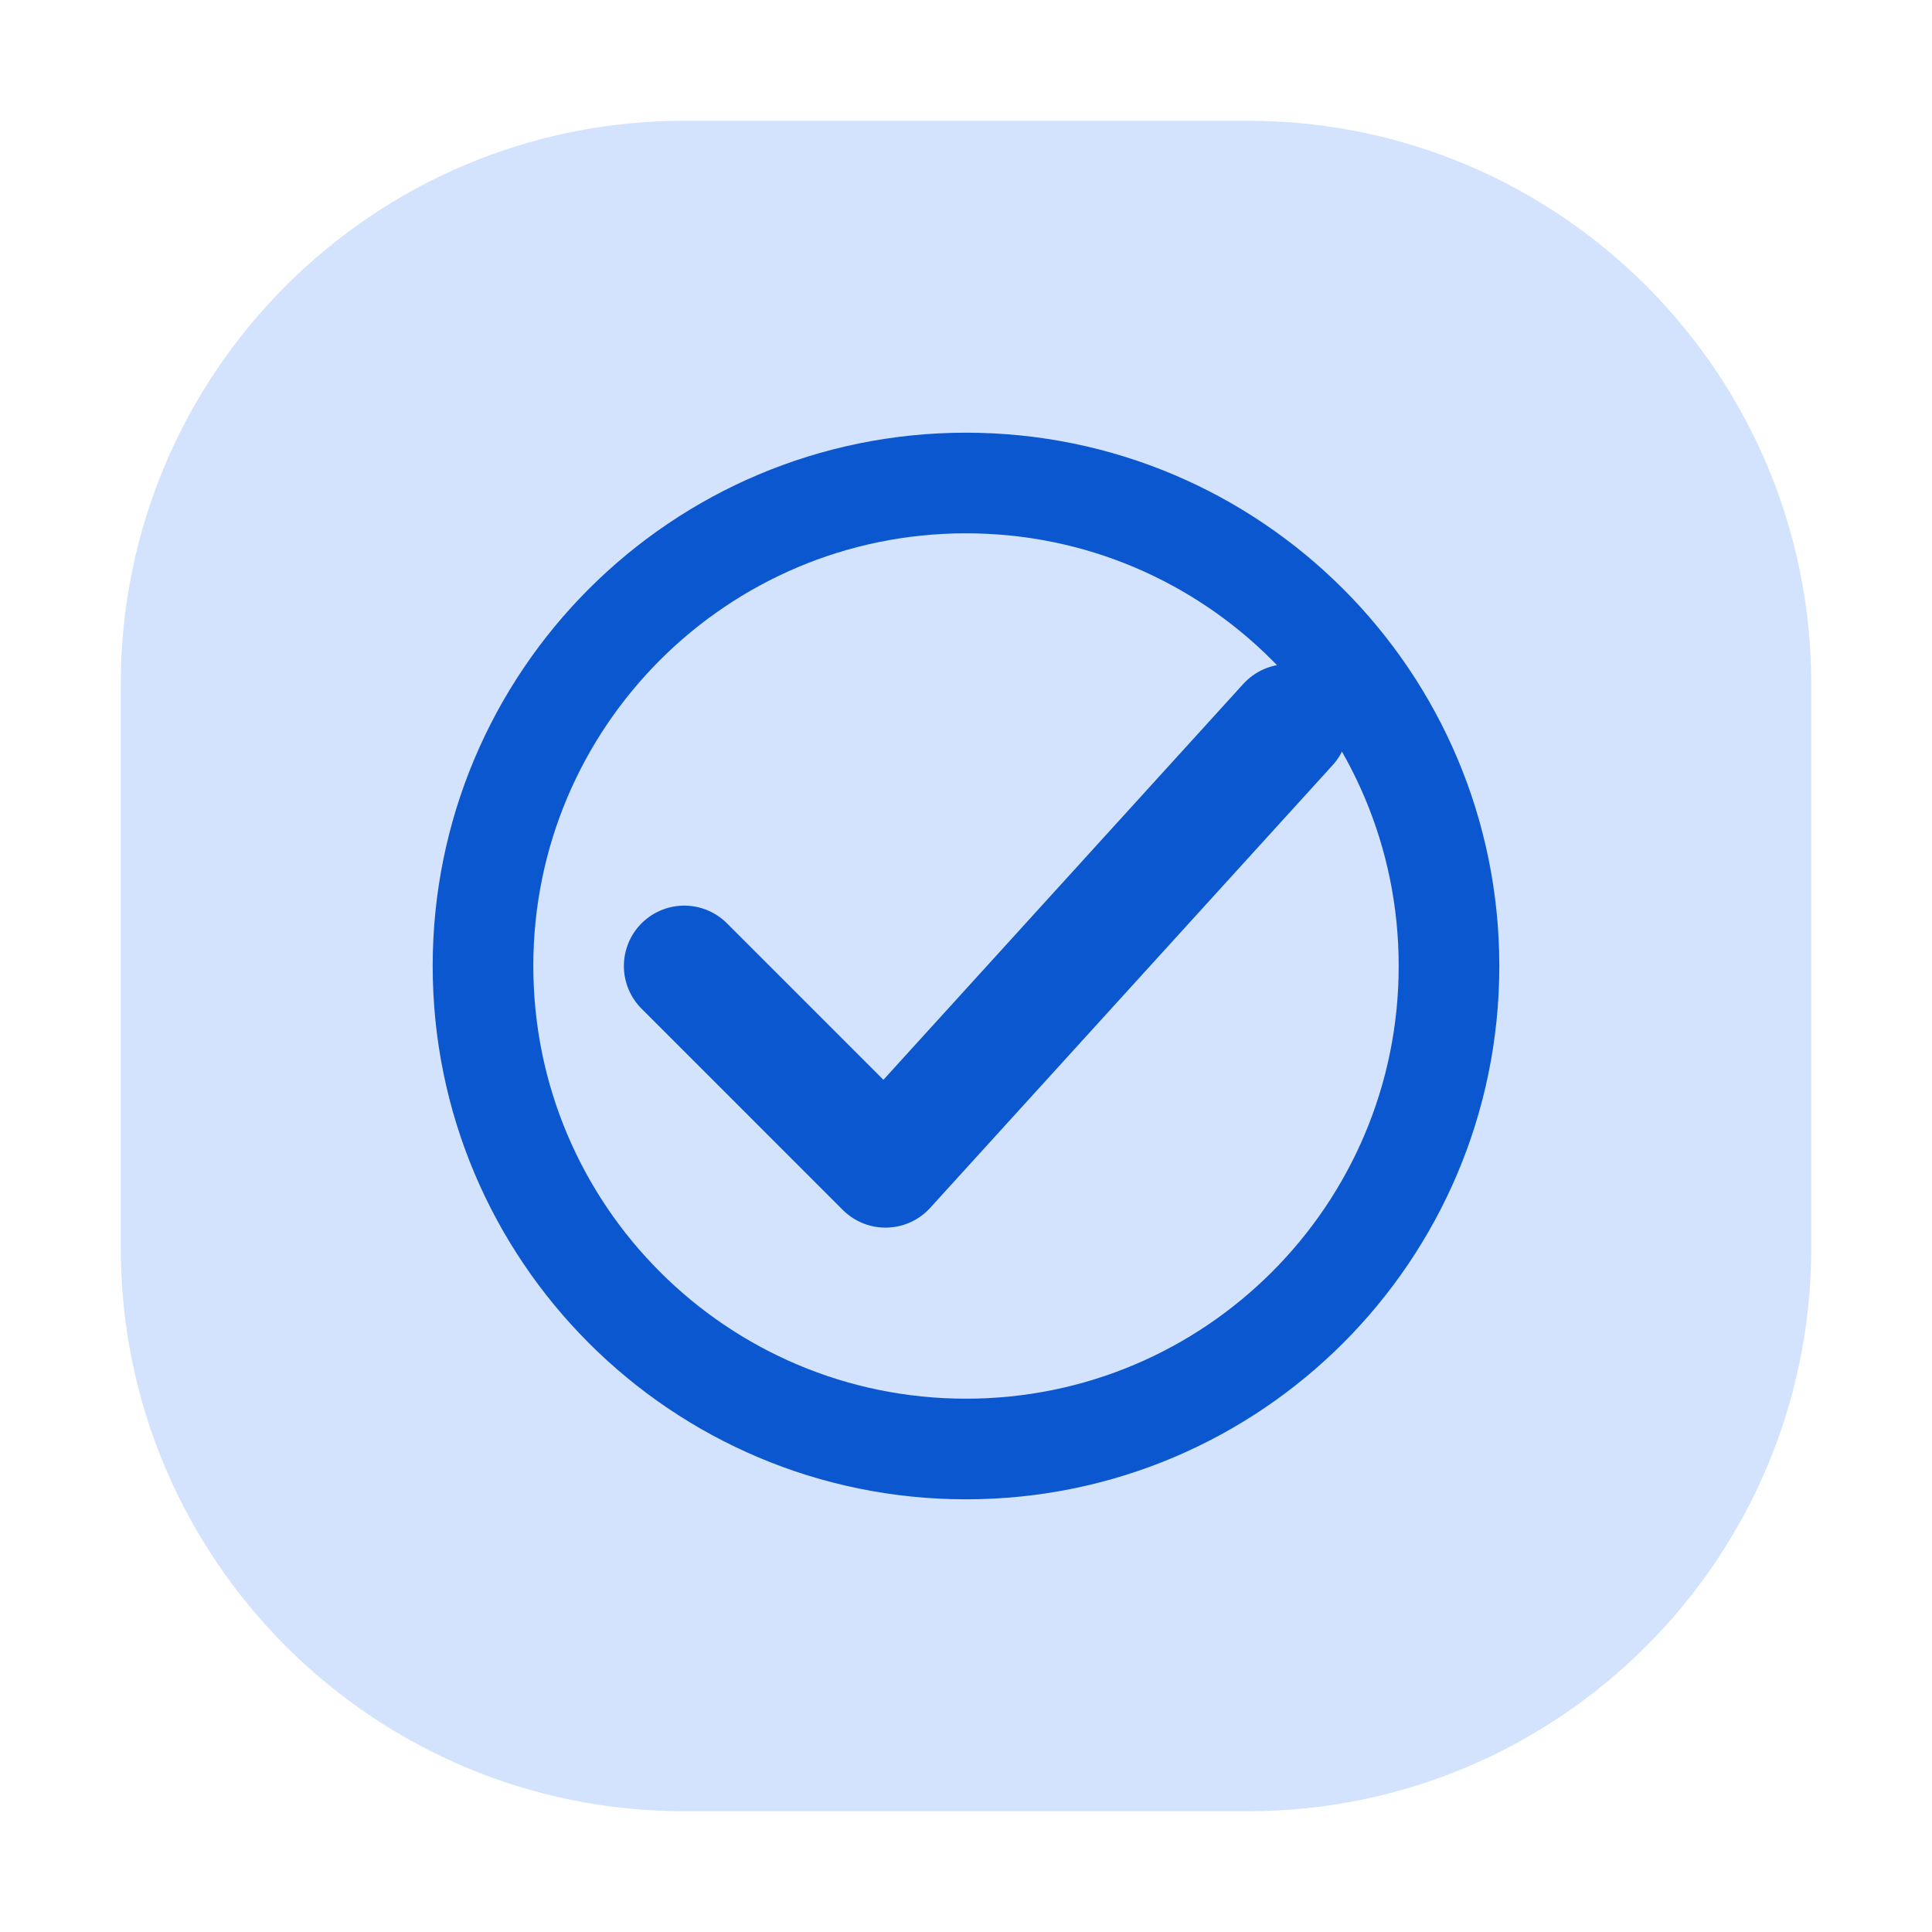
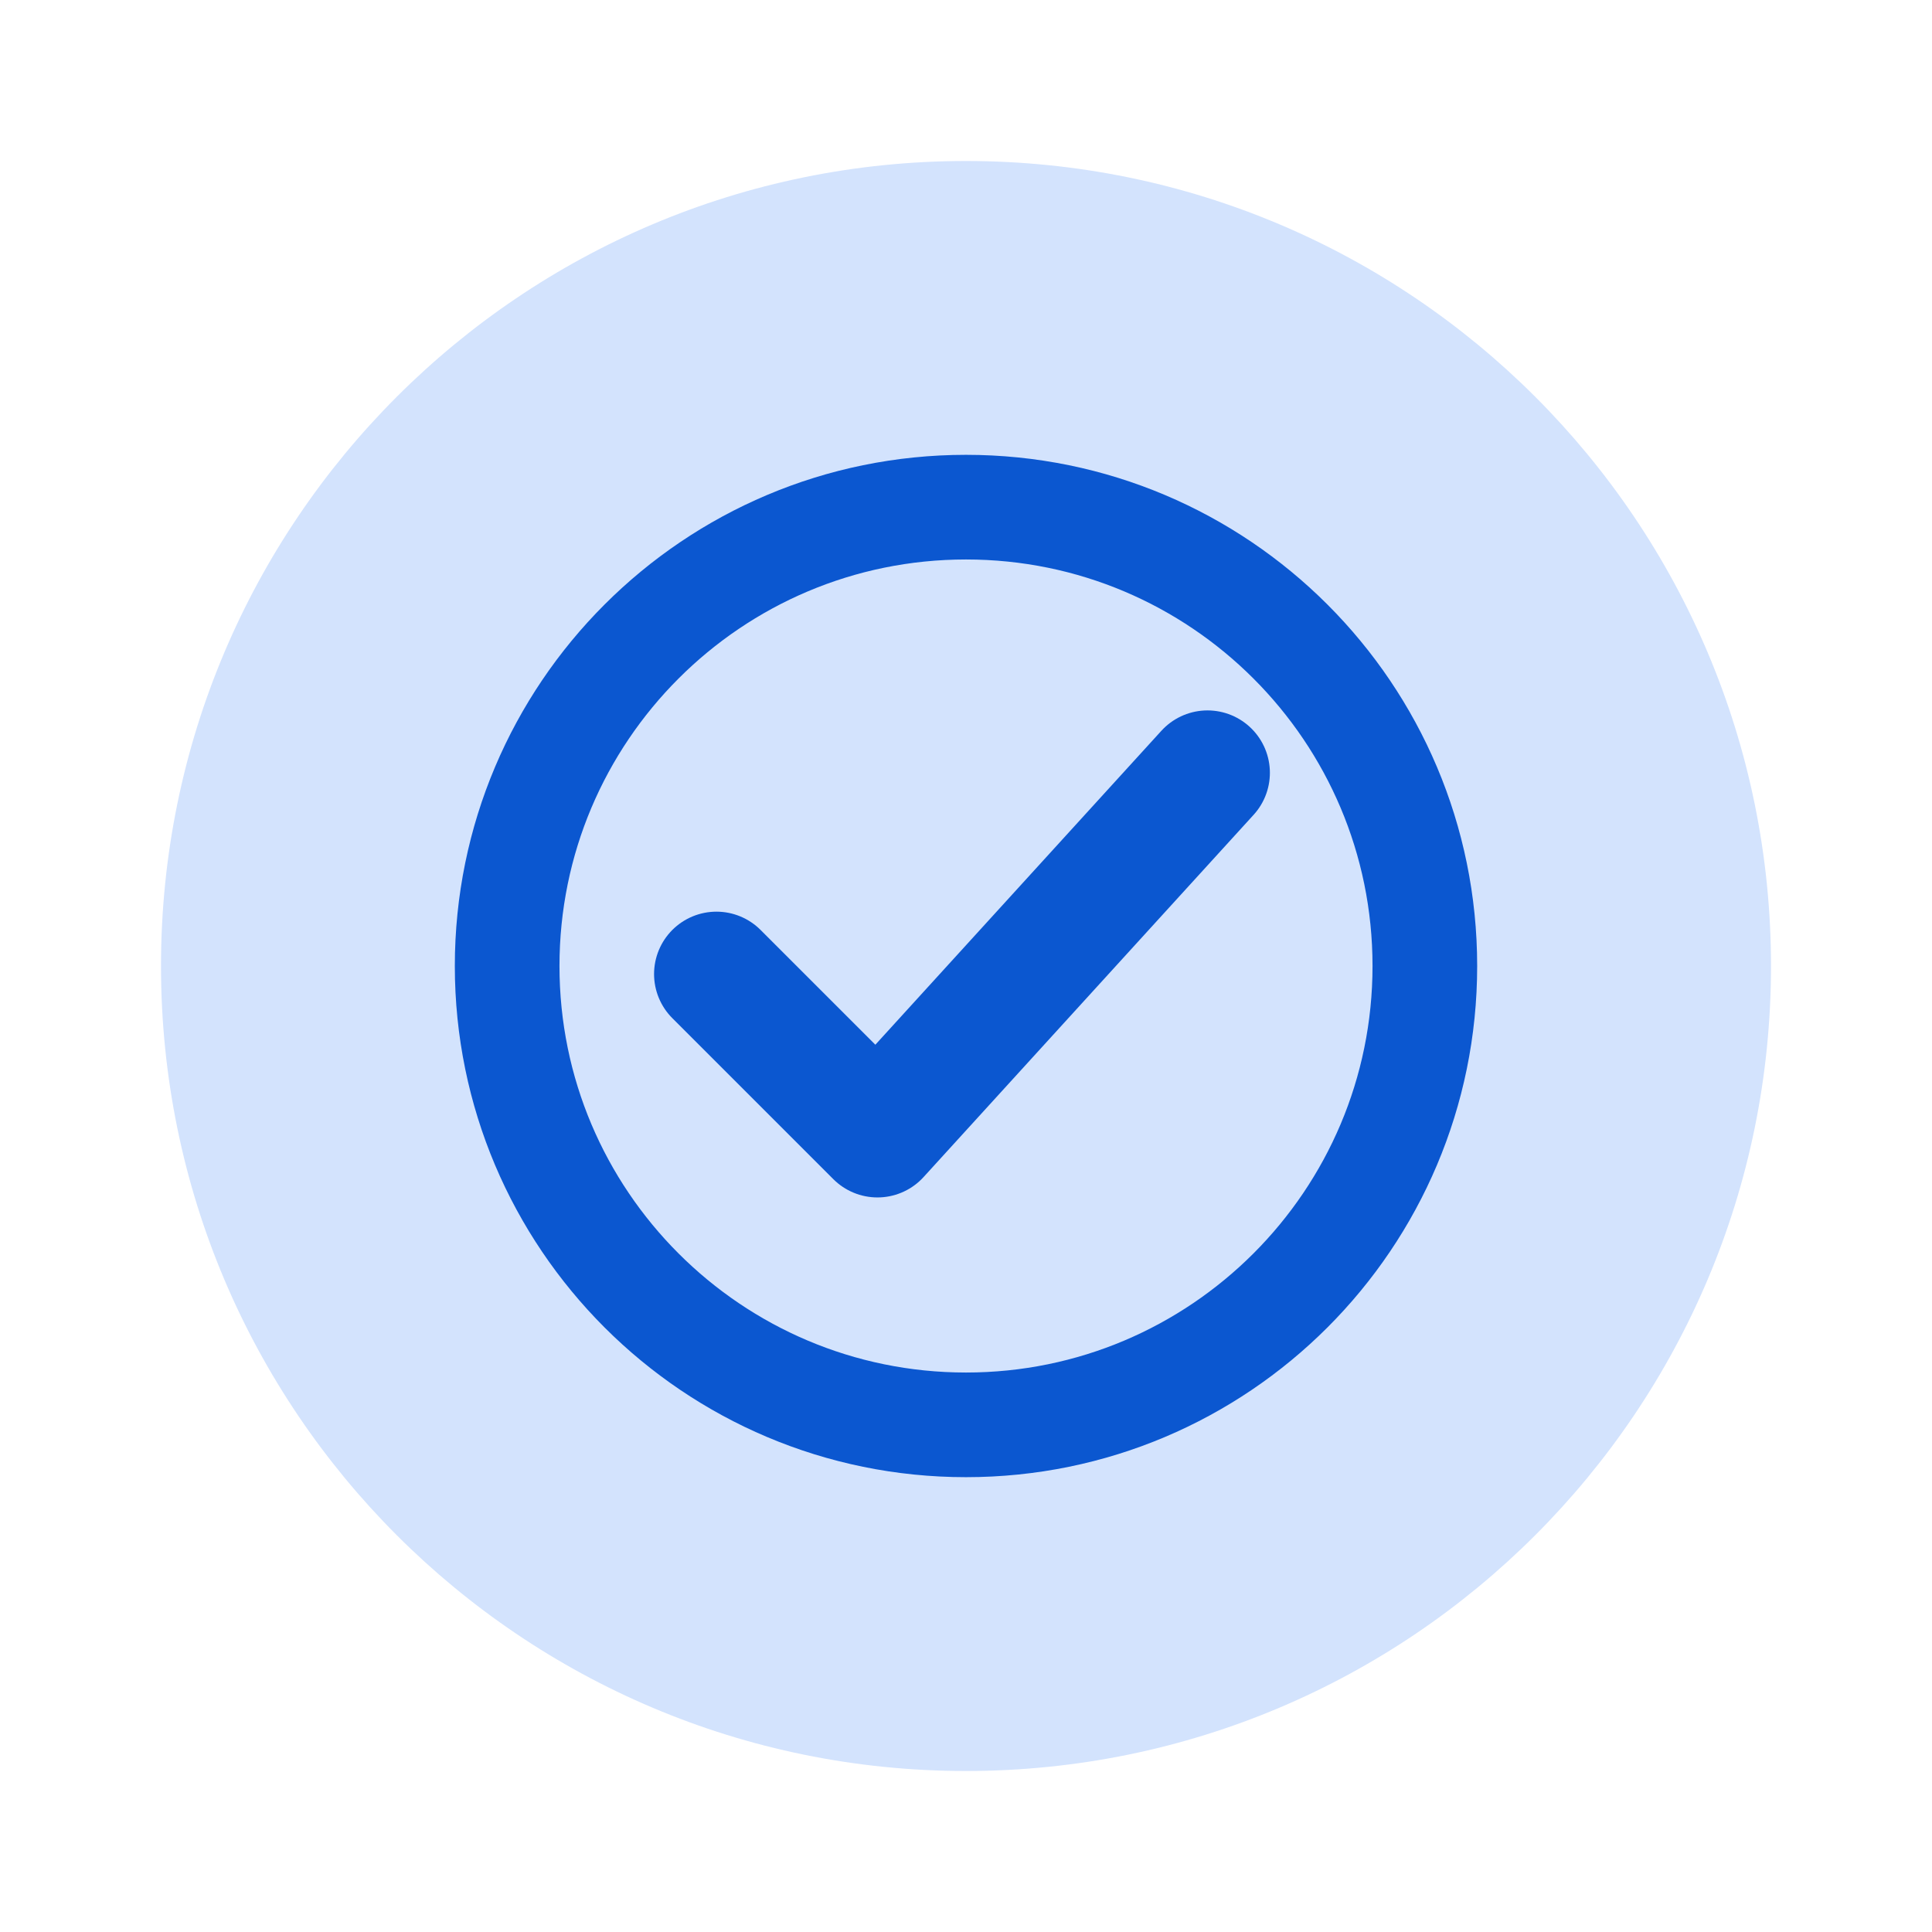
- <svg xmlns="http://www.w3.org/2000/svg" viewBox="0 0 48 48" role="img" aria-labelledby="title desc">
-   <rect x="3" y="3" width="42" height="42" rx="14" fill="#D3E3FD" />
-   <circle cx="24" cy="24" r="12" fill="#D3E3FD" stroke="#0B57D0" stroke-width="2.5" />
-   <path d="M17 24l5 5 10-11" fill="none" stroke="#0B57D0" stroke-width="3" stroke-linecap="round" stroke-linejoin="round" />
+ <svg xmlns="http://www.w3.org/2000/svg" viewBox="0 0 24 24" role="img" aria-labelledby="title desc">
+   <circle cx="12" cy="12" r="10" fill="#D3E3FD" />
+   <circle cx="12" cy="12" r="5.7" fill="#D3E3FD" stroke="#0B57D0" stroke-width="1.3" />
+   <path d="M8.9 12.1l2 2 4.1-4.5" fill="none" stroke="#0B57D0" stroke-width="1.55" stroke-linecap="round" stroke-linejoin="round" />
</svg>
